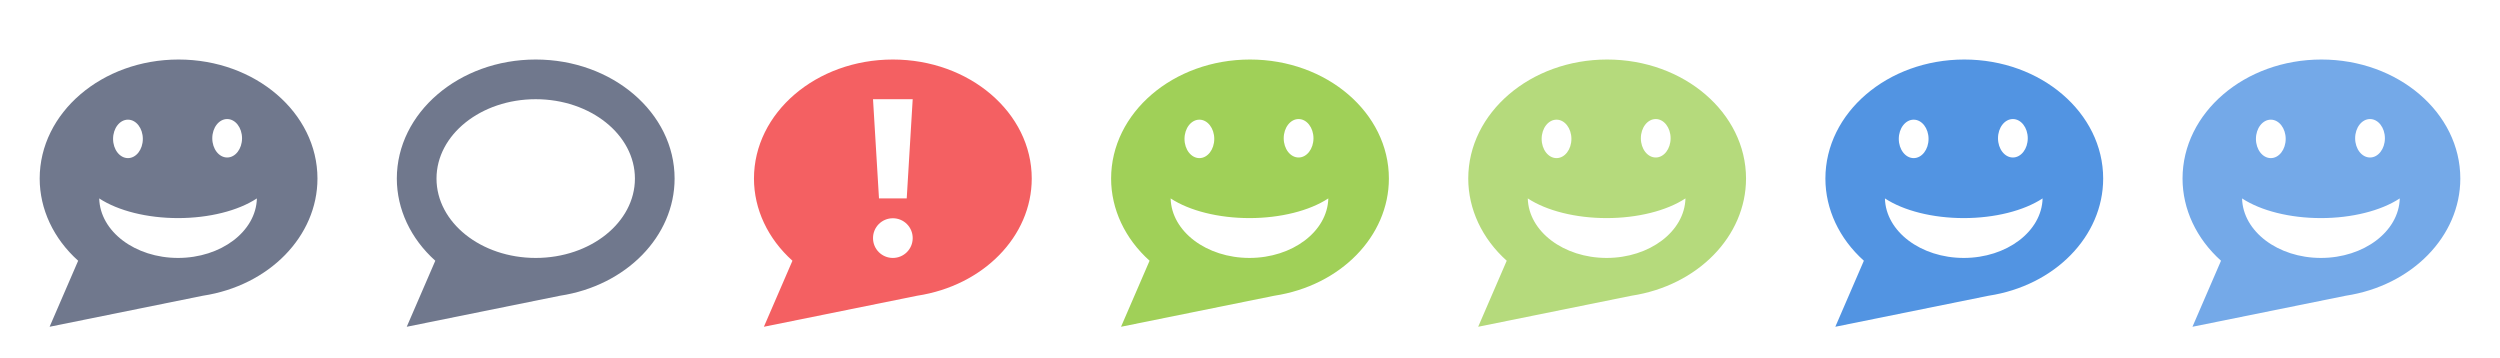
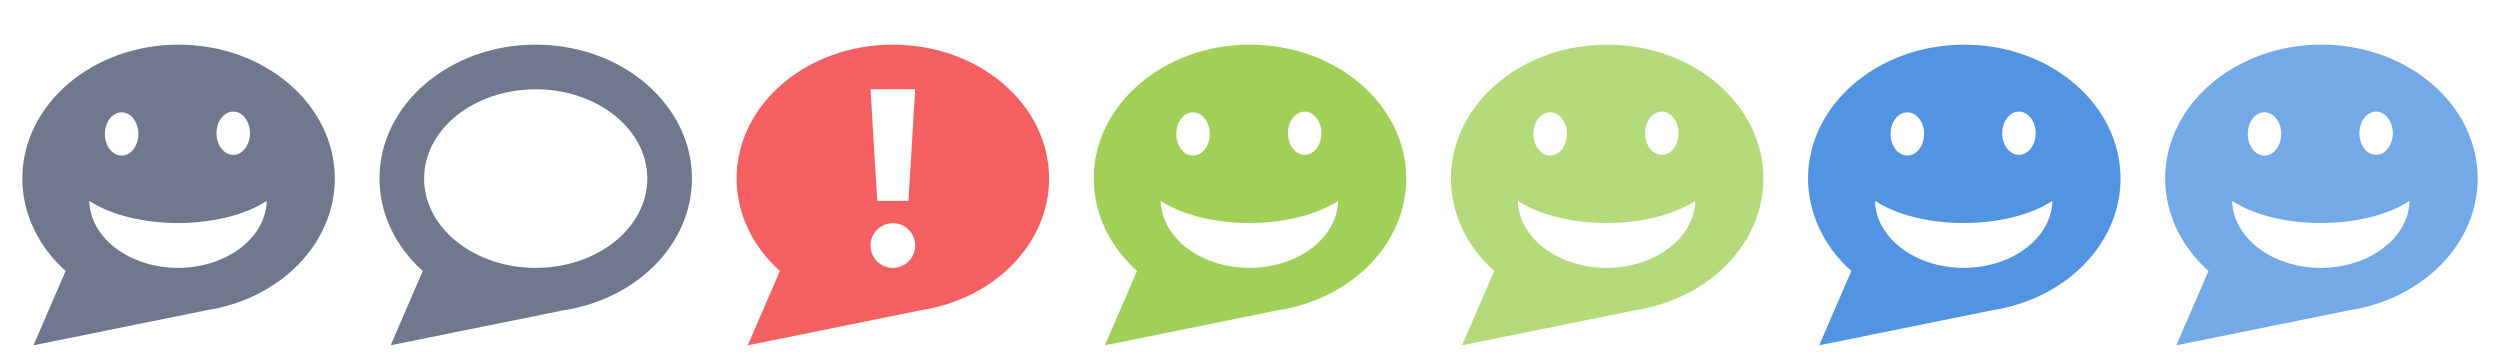
- <svg xmlns="http://www.w3.org/2000/svg" id="svg2" version="1.1" width="126" height="18" viewBox="0 0 126 18">
+ <svg xmlns="http://www.w3.org/2000/svg" id="svg2" version="1.1" width="112" height="16" viewBox="0 0 112 16">
  <defs id="defs6" />
-   <g id="layer2" style="display:inline">
-     <path style="opacity:1;fill:#70788d;fill-opacity:1;stroke:none;stroke-width:1;stroke-linecap:butt;stroke-linejoin:miter;stroke-miterlimit:4;stroke-dasharray:none;stroke-dashoffset:0;stroke-opacity:1" d="M 9,3 A 7,6 0 0 0 2,9 7,6 0 0 0 3.939,13.141 L 2.5,16.469 10.189,14.912 a 7,6 0 0 0 0.041,-0.008 A 7,6 0 0 0 16,9 7,6 0 0 0 9,3 Z m 2.449,3 a 0.75,0.969 0 0 1 0.75,0.969 0.75,0.969 0 0 1 -0.75,0.969 0.75,0.969 0 0 1 -0.75,-0.969 A 0.75,0.969 0 0 1 11.449,6 Z M 6.449,6.031 a 0.75,0.969 0 0 1 0.75,0.969 0.75,0.969 0 0 1 -0.75,0.969 0.75,0.969 0 0 1 -0.75,-0.969 0.75,0.969 0 0 1 0.75,-0.969 z M 5,10 A 5.032,2.559 0 0 0 8.975,10.992 5.032,2.559 0 0 0 12.947,10 3.976,3.061 0 0 1 8.975,13 3.976,3.061 0 0 1 5,10 Z" id="path4171" />
-     <path style="display:inline;opacity:1;fill:#70788d;fill-opacity:1;stroke:none;stroke-width:1;stroke-linecap:butt;stroke-linejoin:miter;stroke-miterlimit:4;stroke-dasharray:none;stroke-dashoffset:0;stroke-opacity:1" d="m 27,3 a 7,6 0 0 0 -7,6 7,6 0 0 0 1.939,4.141 L 20.5,16.469 28.189,14.912 a 7,6 0 0 0 0.041,-0.008 A 7,6 0 0 0 34,9 7,6 0 0 0 27,3 Z m 0,2 a 5,4 0 0 1 5,4 5,4 0 0 1 -5,4 5,4 0 0 1 -5,-4 5,4 0 0 1 5,-4 z" id="path4171-5" />
-     <path style="display:inline;opacity:1;fill:#f46062;fill-opacity:1;stroke:none;stroke-width:1;stroke-linecap:butt;stroke-linejoin:miter;stroke-miterlimit:4;stroke-dasharray:none;stroke-dashoffset:0;stroke-opacity:1" d="M 45 3 A 7 6 0 0 0 38 9 A 7 6 0 0 0 39.939 13.141 L 38.5 16.469 L 46.189 14.912 A 7 6 0 0 0 46.23 14.904 A 7 6 0 0 0 52 9 A 7 6 0 0 0 45 3 z M 44 5 L 46 5 L 45.699 10 L 44.301 10 L 44 5 z M 45 11 C 45.554 11 46 11.446 46 12 C 46 12.554 45.554 13 45 13 C 44.446 13 44 12.554 44 12 C 44 11.446 44.446 11 45 11 z " id="path4171-4-7" />
-     <path style="display:inline;opacity:1;fill:#a0d058;fill-opacity:1;stroke:none;stroke-width:1;stroke-linecap:butt;stroke-linejoin:miter;stroke-miterlimit:4;stroke-dasharray:none;stroke-dashoffset:0;stroke-opacity:1" d="m 63,3 a 7,6 0 0 0 -7,6 7,6 0 0 0 1.939,4.141 L 56.5,16.469 64.189,14.912 a 7,6 0 0 0 0.041,-0.008 A 7,6 0 0 0 70,9 7,6 0 0 0 63,3 Z m 2.449,3 a 0.75,0.969 0 0 1 0.75,0.969 0.75,0.969 0 0 1 -0.75,0.969 0.75,0.969 0 0 1 -0.75,-0.969 0.75,0.969 0 0 1 0.75,-0.969 z m -5,0.031 a 0.75,0.969 0 0 1 0.75,0.969 0.75,0.969 0 0 1 -0.75,0.969 0.75,0.969 0 0 1 -0.75,-0.969 0.75,0.969 0 0 1 0.75,-0.969 z M 59,10 A 5.032,2.559 0 0 0 62.975,10.992 5.032,2.559 0 0 0 66.947,10 3.976,3.061 0 0 1 62.975,13 3.976,3.061 0 0 1 59,10 Z" id="path4171-9" />
-     <path style="display:inline;opacity:1;fill:#b5da7c;fill-opacity:1;stroke:none;stroke-width:1;stroke-linecap:butt;stroke-linejoin:miter;stroke-miterlimit:4;stroke-dasharray:none;stroke-dashoffset:0;stroke-opacity:1" d="m 81,3 a 7,6 0 0 0 -7,6 7,6 0 0 0 1.939,4.141 L 74.5,16.469 82.189,14.912 a 7,6 0 0 0 0.041,-0.008 A 7,6 0 0 0 88,9 7,6 0 0 0 81,3 Z m 2.449,3 a 0.75,0.969 0 0 1 0.75,0.969 0.75,0.969 0 0 1 -0.75,0.969 0.75,0.969 0 0 1 -0.75,-0.969 0.75,0.969 0 0 1 0.75,-0.969 z m -5,0.031 a 0.75,0.969 0 0 1 0.75,0.969 0.75,0.969 0 0 1 -0.75,0.969 0.75,0.969 0 0 1 -0.75,-0.969 0.75,0.969 0 0 1 0.75,-0.969 z M 77,10 A 5.032,2.559 0 0 0 80.975,10.992 5.032,2.559 0 0 0 84.947,10 3.976,3.061 0 0 1 80.975,13 3.976,3.061 0 0 1 77,10 Z" id="path4171-9-6" />
-     <path style="display:inline;opacity:1;fill:#5294e2;fill-opacity:1;stroke:none;stroke-width:1;stroke-linecap:butt;stroke-linejoin:miter;stroke-miterlimit:4;stroke-dasharray:none;stroke-dashoffset:0;stroke-opacity:1" d="m 99,3 a 7,6 0 0 0 -7,6 7,6 0 0 0 1.939,4.141 L 92.5,16.469 l 7.689,-1.557 a 7,6 0 0 0 0.041,-0.008 A 7,6 0 0 0 106,9 7,6 0 0 0 99,3 Z m 2.449,3 a 0.75,0.969 0 0 1 0.75,0.969 0.75,0.969 0 0 1 -0.75,0.969 0.75,0.969 0 0 1 -0.75,-0.969 0.75,0.969 0 0 1 0.75,-0.969 z m -5,0.031 a 0.75,0.969 0 0 1 0.75,0.969 0.75,0.969 0 0 1 -0.75,0.969 0.75,0.969 0 0 1 -0.75,-0.969 0.75,0.969 0 0 1 0.75,-0.969 z M 95,10 A 5.032,2.559 0 0 0 98.975,10.992 5.032,2.559 0 0 0 102.947,10 3.976,3.061 0 0 1 98.975,13 3.976,3.061 0 0 1 95,10 Z" id="path4171-9-8" />
-     <path style="display:inline;opacity:1;fill:#74a9e8;fill-opacity:1;stroke:none;stroke-width:1;stroke-linecap:butt;stroke-linejoin:miter;stroke-miterlimit:4;stroke-dasharray:none;stroke-dashoffset:0;stroke-opacity:1" d="m 117,3 a 7,6 0 0 0 -7,6 7,6 0 0 0 1.939,4.141 L 110.5,16.469 l 7.689,-1.557 a 7,6 0 0 0 0.041,-0.008 A 7,6 0 0 0 124,9 7,6 0 0 0 117,3 Z m 2.449,3 a 0.75,0.969 0 0 1 0.75,0.969 0.75,0.969 0 0 1 -0.75,0.969 0.75,0.969 0 0 1 -0.75,-0.969 0.75,0.969 0 0 1 0.75,-0.969 z m -5,0.031 a 0.75,0.969 0 0 1 0.75,0.969 0.75,0.969 0 0 1 -0.75,0.969 0.75,0.969 0 0 1 -0.75,-0.969 0.75,0.969 0 0 1 0.75,-0.969 z M 113,10 a 5.032,2.559 0 0 0 3.975,0.992 5.032,2.559 0 0 0 3.973,-0.992 A 3.976,3.061 0 0 1 116.975,13 3.976,3.061 0 0 1 113,10 Z" id="path4171-9-2" />
+   <g id="layer2" style="display:inline" transform="translate(0,-2)">
+     <path style="opacity:1;fill:#70788d;fill-opacity:1;stroke:none;stroke-width:1;stroke-linecap:butt;stroke-linejoin:miter;stroke-miterlimit:4;stroke-dasharray:none;stroke-dashoffset:0;stroke-opacity:1" d="m 8,4 a 7,6 0 0 0 -7,6 7,6 0 0 0 1.939,4.141 L 1.5,17.469 9.189,15.912 a 7,6 0 0 0 0.041,-0.008 A 7,6 0 0 0 15,10 a 7,6 0 0 0 -7,-6 z m 2.449,3 a 0.75,0.969 0 0 1 0.75,0.969 0.75,0.969 0 0 1 -0.75,0.969 0.75,0.969 0 0 1 -0.75,-0.969 0.75,0.969 0 0 1 0.75,-0.969 z M 5.449,7.032 a 0.75,0.969 0 0 1 0.75,0.969 0.75,0.969 0 0 1 -0.75,0.969 0.75,0.969 0 0 1 -0.75,-0.969 0.75,0.969 0 0 1 0.75,-0.969 z M 4,11 a 5.032,2.559 0 0 0 3.975,0.992 5.032,2.559 0 0 0 3.973,-0.992 3.976,3.061 0 0 1 -3.973,3 A 3.976,3.061 0 0 1 4,11 Z" id="path4171" />
+     <path style="display:inline;opacity:1;fill:#70788d;fill-opacity:1;stroke:none;stroke-width:1;stroke-linecap:butt;stroke-linejoin:miter;stroke-miterlimit:4;stroke-dasharray:none;stroke-dashoffset:0;stroke-opacity:1" d="m 24,4 a 7,6 0 0 0 -7,6 7,6 0 0 0 1.939,4.141 L 17.5,17.469 25.189,15.912 a 7,6 0 0 0 0.041,-0.008 A 7,6 0 0 0 31,10 a 7,6 0 0 0 -7,-6 z m 0,2 a 5,4 0 0 1 5,4 5,4 0 0 1 -5,4 5,4 0 0 1 -5,-4 5,4 0 0 1 5,-4 z" id="path4171-5" />
+     <path style="display:inline;opacity:1;fill:#f46062;fill-opacity:1;stroke:none;stroke-width:1;stroke-linecap:butt;stroke-linejoin:miter;stroke-miterlimit:4;stroke-dasharray:none;stroke-dashoffset:0;stroke-opacity:1" d="m 40,4 a 7,6 0 0 0 -7,6 7,6 0 0 0 1.939,4.141 L 33.5,17.469 41.189,15.912 a 7,6 0 0 0 0.041,-0.008 A 7,6 0 0 0 47,10 a 7,6 0 0 0 -7,-6 z m -1,2 2,0 -0.301,5 -1.398,0 -0.301,-5 z m 1,6 c 0.554,0 1,0.446 1,1 0,0.554 -0.446,1 -1,1 -0.554,0 -1,-0.446 -1,-1 0,-0.554 0.446,-1 1,-1 z" id="path4171-4-7" />
+     <path style="display:inline;opacity:1;fill:#a0d058;fill-opacity:1;stroke:none;stroke-width:1;stroke-linecap:butt;stroke-linejoin:miter;stroke-miterlimit:4;stroke-dasharray:none;stroke-dashoffset:0;stroke-opacity:1" d="m 56,4 a 7,6 0 0 0 -7,6 7,6 0 0 0 1.939,4.141 L 49.5,17.469 57.189,15.912 a 7,6 0 0 0 0.041,-0.008 A 7,6 0 0 0 63,10 a 7,6 0 0 0 -7,-6 z m 2.449,3 a 0.75,0.969 0 0 1 0.75,0.969 0.75,0.969 0 0 1 -0.75,0.969 0.75,0.969 0 0 1 -0.75,-0.969 0.75,0.969 0 0 1 0.75,-0.969 z m -5,0.031 a 0.75,0.969 0 0 1 0.75,0.969 0.75,0.969 0 0 1 -0.75,0.969 0.75,0.969 0 0 1 -0.75,-0.969 0.75,0.969 0 0 1 0.75,-0.969 z M 52,11 a 5.032,2.559 0 0 0 3.975,0.992 5.032,2.559 0 0 0 3.973,-0.992 3.976,3.061 0 0 1 -3.973,3 3.976,3.061 0 0 1 -3.975,-3 z" id="path4171-9" />
+     <path style="display:inline;opacity:1;fill:#b5da7c;fill-opacity:1;stroke:none;stroke-width:1;stroke-linecap:butt;stroke-linejoin:miter;stroke-miterlimit:4;stroke-dasharray:none;stroke-dashoffset:0;stroke-opacity:1" d="m 72,4 a 7,6 0 0 0 -7,6 7,6 0 0 0 1.939,4.141 L 65.5,17.469 73.189,15.912 a 7,6 0 0 0 0.041,-0.008 A 7,6 0 0 0 79,10 a 7,6 0 0 0 -7,-6 z m 2.449,3 a 0.75,0.969 0 0 1 0.75,0.969 0.75,0.969 0 0 1 -0.75,0.969 0.75,0.969 0 0 1 -0.75,-0.969 0.75,0.969 0 0 1 0.75,-0.969 z m -5,0.031 a 0.75,0.969 0 0 1 0.75,0.969 0.75,0.969 0 0 1 -0.75,0.969 0.75,0.969 0 0 1 -0.75,-0.969 0.75,0.969 0 0 1 0.75,-0.969 z M 68,11 a 5.032,2.559 0 0 0 3.975,0.992 5.032,2.559 0 0 0 3.973,-0.992 3.976,3.061 0 0 1 -3.973,3 3.976,3.061 0 0 1 -3.975,-3 z" id="path4171-9-6" />
+     <path style="display:inline;opacity:1;fill:#5294e2;fill-opacity:1;stroke:none;stroke-width:1;stroke-linecap:butt;stroke-linejoin:miter;stroke-miterlimit:4;stroke-dasharray:none;stroke-dashoffset:0;stroke-opacity:1" d="m 88,4 a 7,6 0 0 0 -7,6 7,6 0 0 0 1.939,4.141 L 81.5,17.469 89.189,15.912 a 7,6 0 0 0 0.041,-0.008 A 7,6 0 0 0 95,10 a 7,6 0 0 0 -7,-6 z m 2.449,3 a 0.75,0.969 0 0 1 0.75,0.969 0.75,0.969 0 0 1 -0.75,0.969 0.75,0.969 0 0 1 -0.75,-0.969 0.75,0.969 0 0 1 0.75,-0.969 z m -5,0.031 a 0.75,0.969 0 0 1 0.75,0.969 0.75,0.969 0 0 1 -0.75,0.969 0.75,0.969 0 0 1 -0.75,-0.969 0.75,0.969 0 0 1 0.75,-0.969 z M 84,11 a 5.032,2.559 0 0 0 3.975,0.992 5.032,2.559 0 0 0 3.973,-0.992 3.976,3.061 0 0 1 -3.973,3 3.976,3.061 0 0 1 -3.975,-3 z" id="path4171-9-8" />
+     <path style="display:inline;opacity:1;fill:#74a9e8;fill-opacity:1;stroke:none;stroke-width:1;stroke-linecap:butt;stroke-linejoin:miter;stroke-miterlimit:4;stroke-dasharray:none;stroke-dashoffset:0;stroke-opacity:1" d="m 104,4 a 7,6 0 0 0 -7,6 7,6 0 0 0 1.939,4.141 L 97.5,17.469 l 7.689,-1.557 a 7,6 0 0 0 0.041,-0.008 A 7,6 0 0 0 111,10 a 7,6 0 0 0 -7,-6 z m 2.449,3 a 0.75,0.969 0 0 1 0.75,0.969 0.75,0.969 0 0 1 -0.75,0.969 0.75,0.969 0 0 1 -0.75,-0.969 0.75,0.969 0 0 1 0.75,-0.969 z m -5,0.031 a 0.75,0.969 0 0 1 0.75,0.969 0.75,0.969 0 0 1 -0.75,0.969 0.75,0.969 0 0 1 -0.75,-0.969 0.75,0.969 0 0 1 0.75,-0.969 z M 100,11 a 5.032,2.559 0 0 0 3.975,0.992 5.032,2.559 0 0 0 3.973,-0.992 3.976,3.061 0 0 1 -3.973,3 3.976,3.061 0 0 1 -3.975,-3 z" id="path4171-9-2" />
  </g>
</svg>
